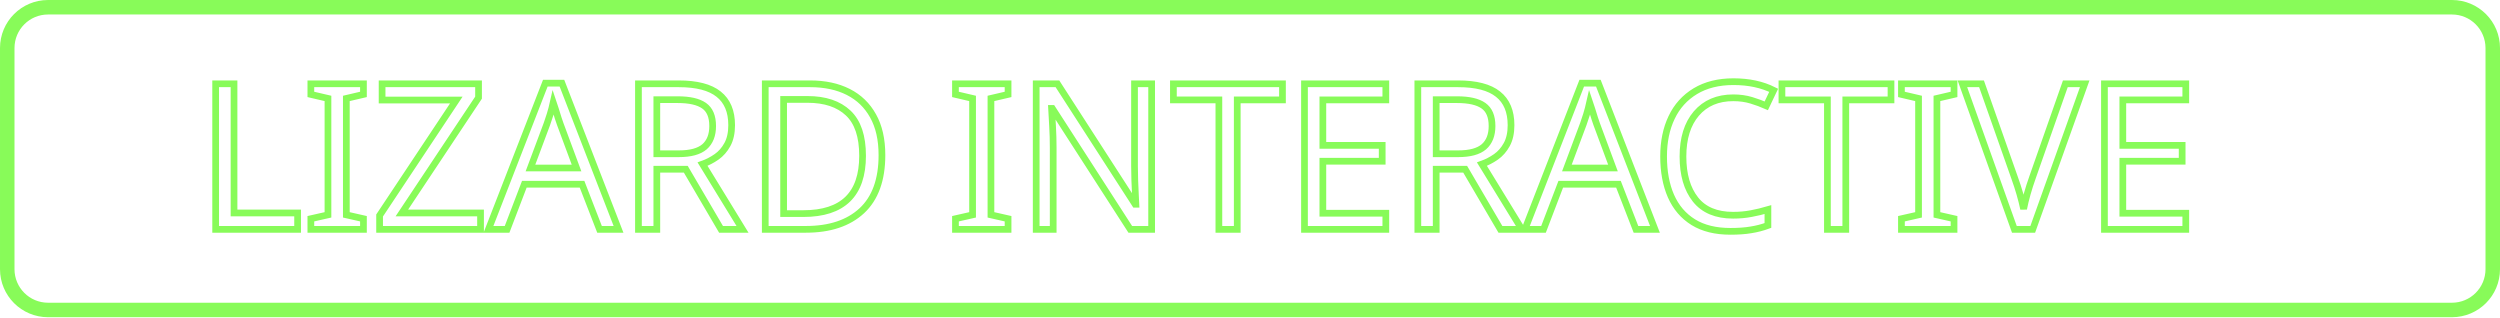
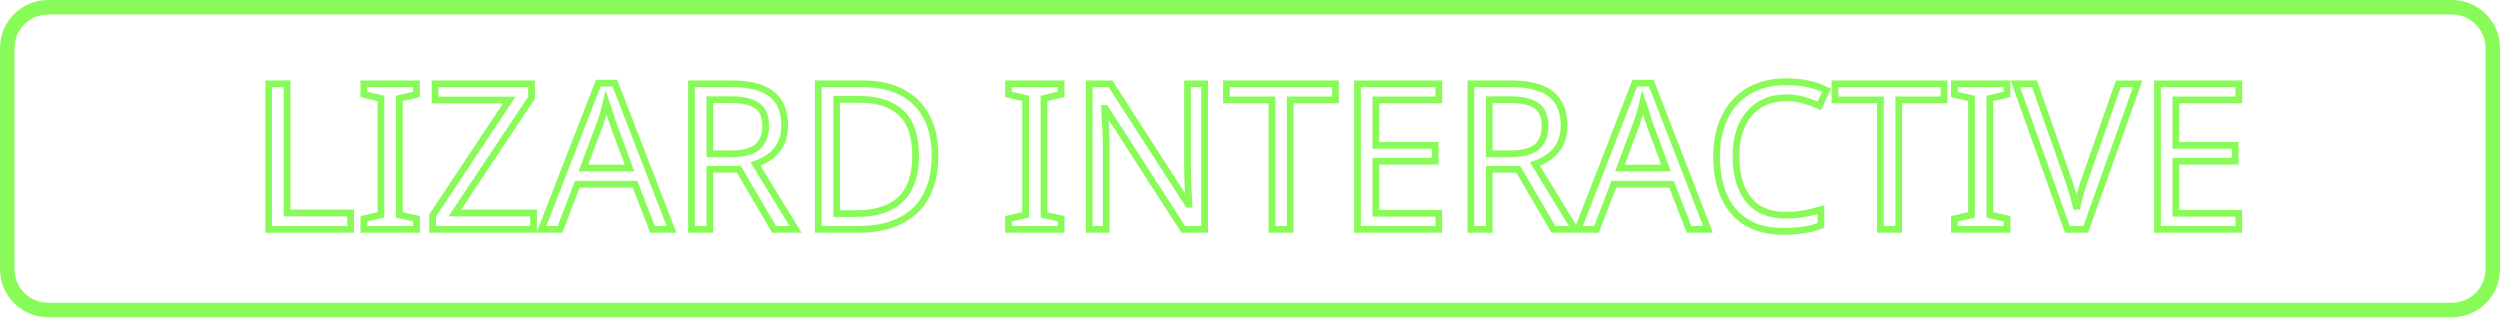
- <svg xmlns="http://www.w3.org/2000/svg" width="312.674mm" height="39.675mm" viewBox="0 0 312.674 39.675" version="1.1" id="svg1" xml:space="preserve">
-   <defs id="defs1" />
-   <g id="layer1" transform="translate(-215.8521,-319.5152)">
-     <path style="fill:#88fb59;fill-opacity:1;stroke:none;stroke-width:0.204;stroke-opacity:1" d="m 181.377,324.021 -15.939,27.226 h 32.823 l -8.024,-12.937 -5.628,0.069 3.958,7.249 -12.926,-0.069 9.658,-15.33 z" id="path1" />
-     <path style="fill:#88fb59;fill-opacity:1;stroke-width:0.204" d="m 187.57,333.461 -3.286,3.47 h 5.533 z" id="path2" />
-     <ellipse style="display:inline;fill:none;fill-opacity:1;stroke:#88fb59;stroke-width:2.105;stroke-dasharray:none;stroke-opacity:1" id="path3" cx="181.818" cy="340.162" rx="22.848" ry="23.554" />
-     <text xml:space="preserve" style="font-weight:500;font-size:25.497px;font-family:Gotham;-inkscape-font-specification:'Gotham, Medium';text-anchor:middle;dominant-baseline:middle;fill:none;stroke:#88fb59;stroke-width:0.84;stroke-opacity:1" x="372.189" y="339.353" id="text1-1">
-       <tspan id="tspan1-1" x="372.189" y="339.353" style="stroke:#88fb59;stroke-width:0.84;stroke-opacity:1">
-          LIZARD INTERACTIVE
-       </tspan>
+ <svg xmlns="http://www.w3.org/2000/svg" width="312.674mm" height="39.675mm" viewBox="0 0 312.674 39.675" version="1.1">
+   <g transform="translate(-215.8521,-319.5152)">
+     <path style="fill:#88fb59;fill-opacity:1;stroke:none;stroke-width:0.204;stroke-opacity:1" d="m 181.377,324.021 -15.939,27.226 h 32.823 l -8.024,-12.937 -5.628,0.069 3.958,7.249 -12.926,-0.069 9.658,-15.33 z" />
+     <path style="fill:#88fb59;fill-opacity:1;stroke-width:0.204" d="m 187.57,333.461 -3.286,3.47 h 5.533 z" />
+     <ellipse style="display:inline;fill:none;fill-opacity:1;stroke:#88fb59;stroke-width:2.105;stroke-dasharray:none;stroke-opacity:1" cx="181.818" cy="340.162" rx="22.848" ry="23.554" />
+     <text style="font-weight:500;font-size:25.497px;font-family:Gotham;text-anchor:middle;dominant-baseline:middle;fill:none;stroke:#88fb59;stroke-width:0.84;stroke-opacity:1" x="372.189" y="339.353">
+       LIZARD INTERACTIVE
    </text>
-     <rect style="fill:none;fill-opacity:1;stroke:#88fb59;stroke-width:1.813;stroke-linecap:round;stroke-miterlimit:4.9;stroke-dasharray:none;stroke-opacity:1" id="rect3" width="310.861" height="37.861" x="216.759" y="320.422" ry="5.1" />
+     <rect style="fill:none;fill-opacity:1;stroke:#88fb59;stroke-width:1.813;stroke-linecap:round;stroke-miterlimit:4.9;stroke-dasharray:none;stroke-opacity:1" width="310.861" height="37.861" x="216.759" y="320.422" ry="5.1" />
  </g>
</svg>
